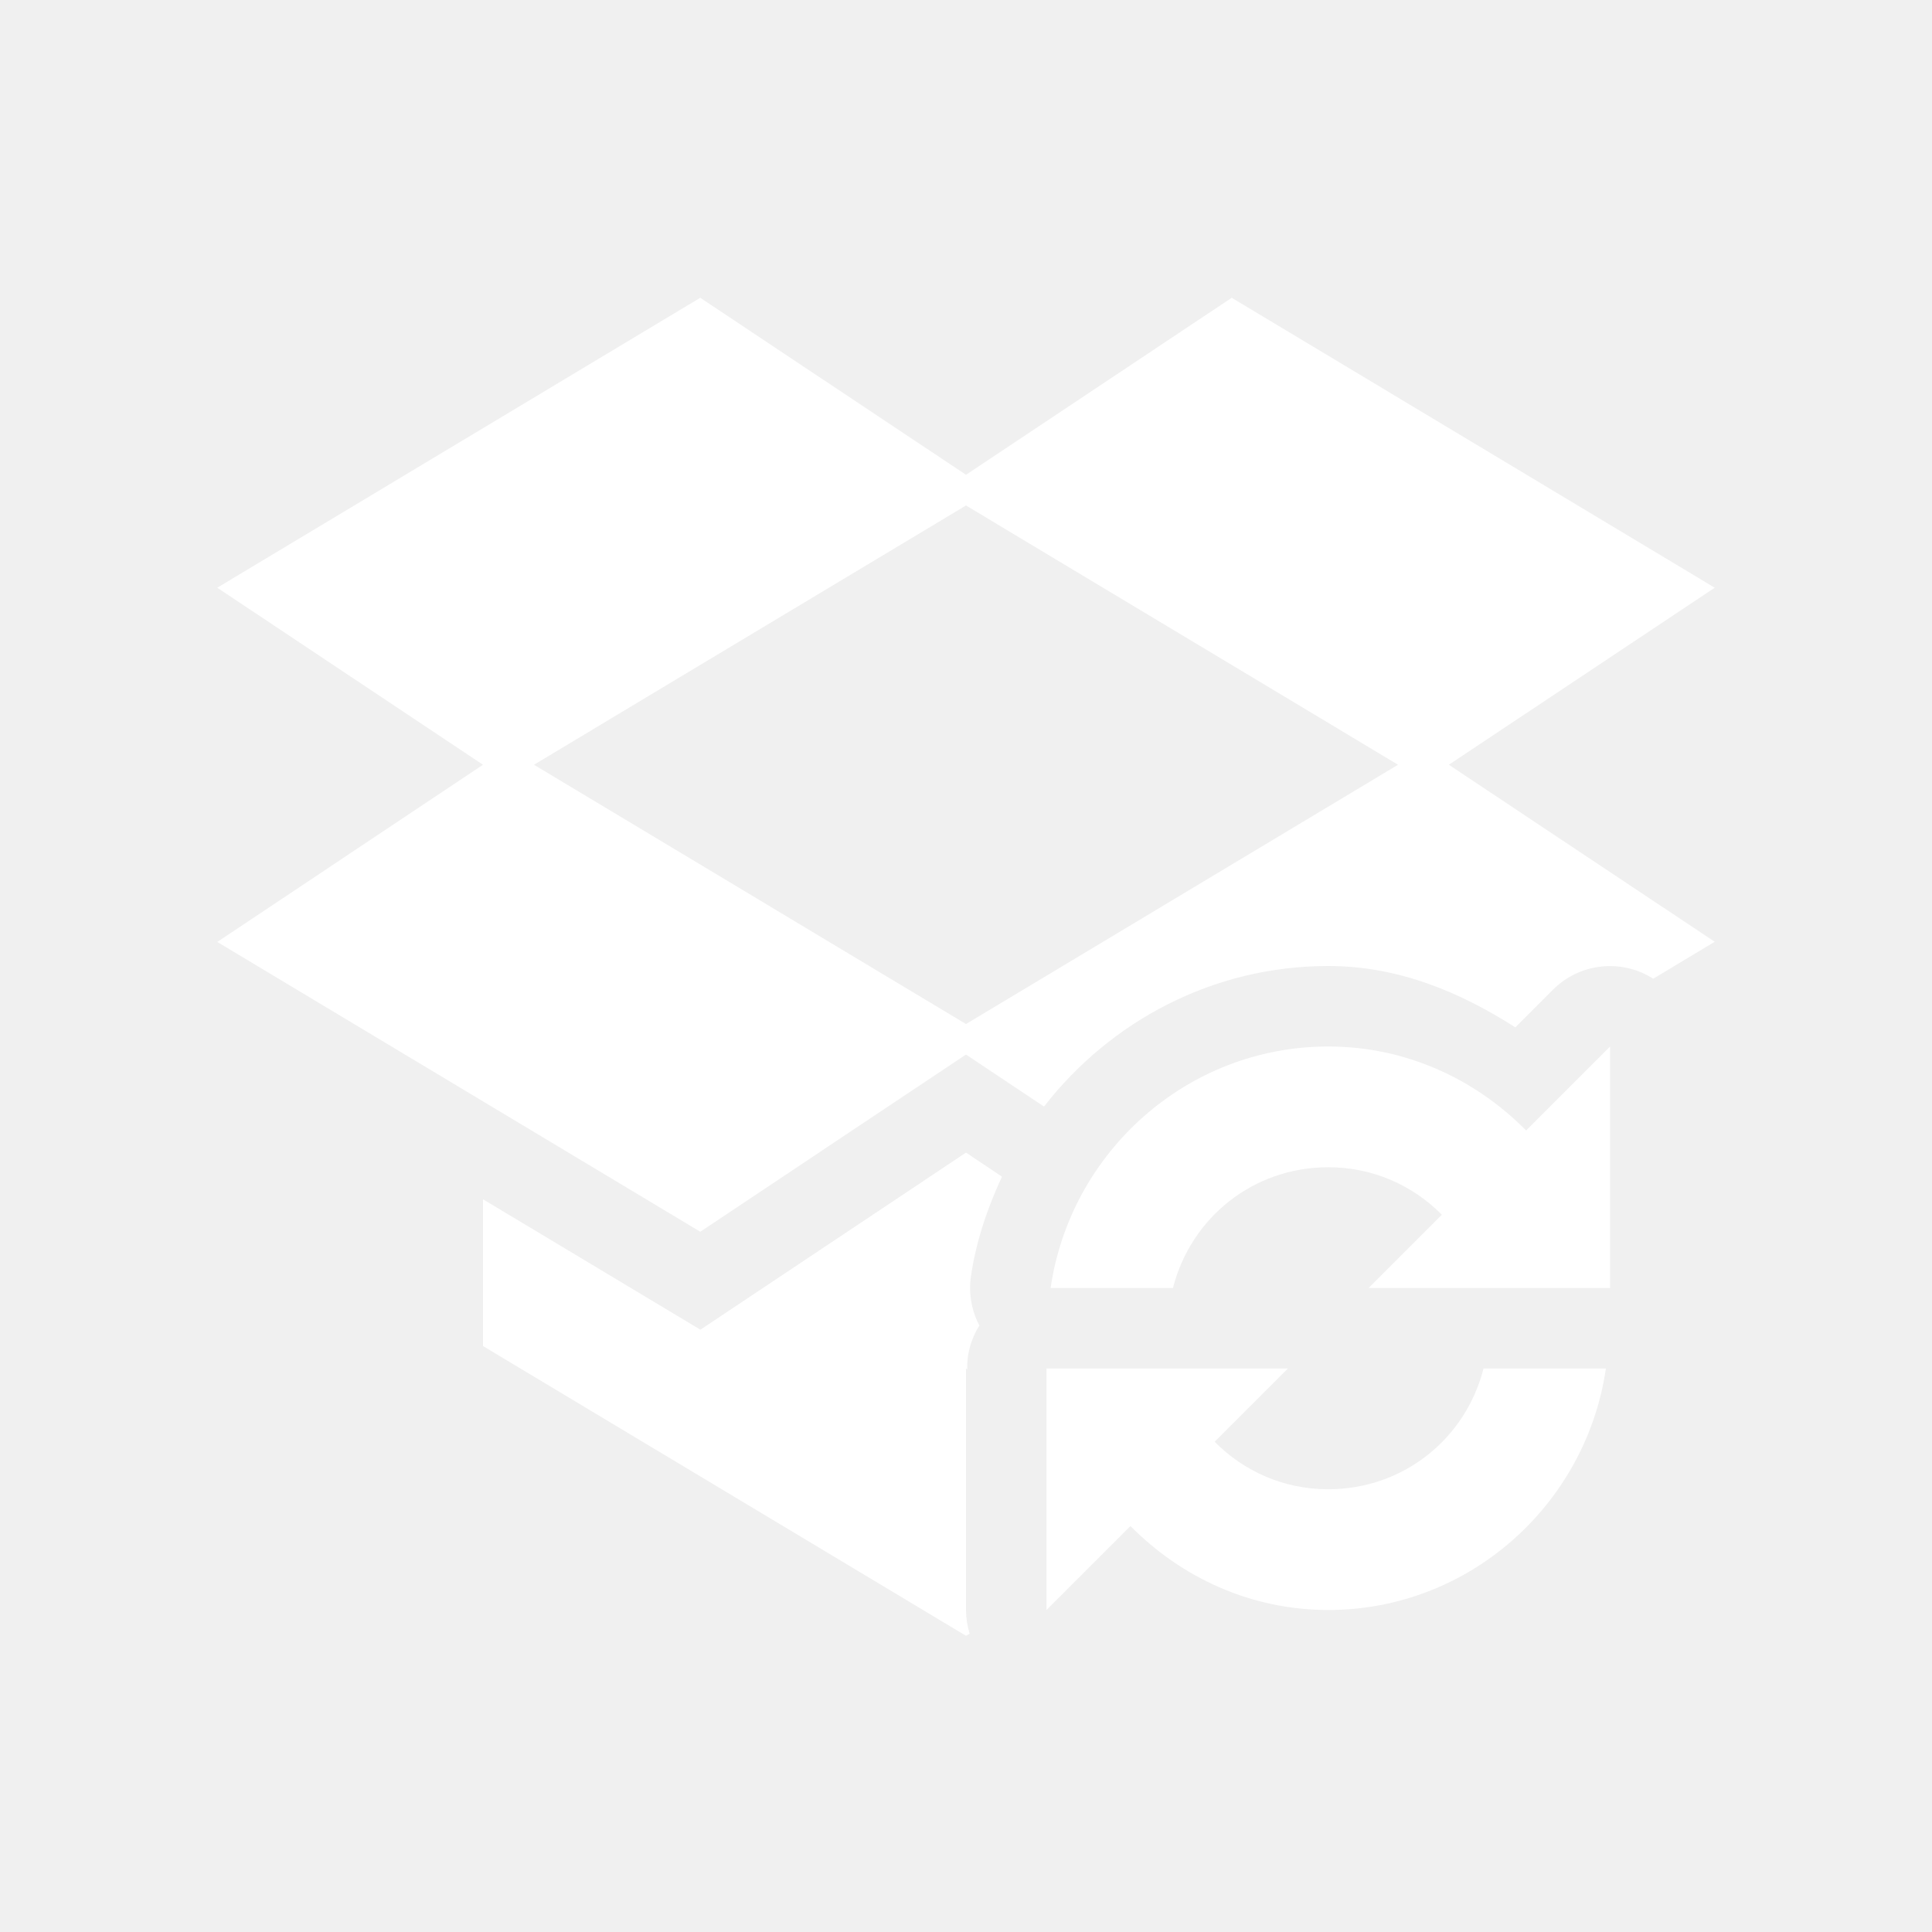
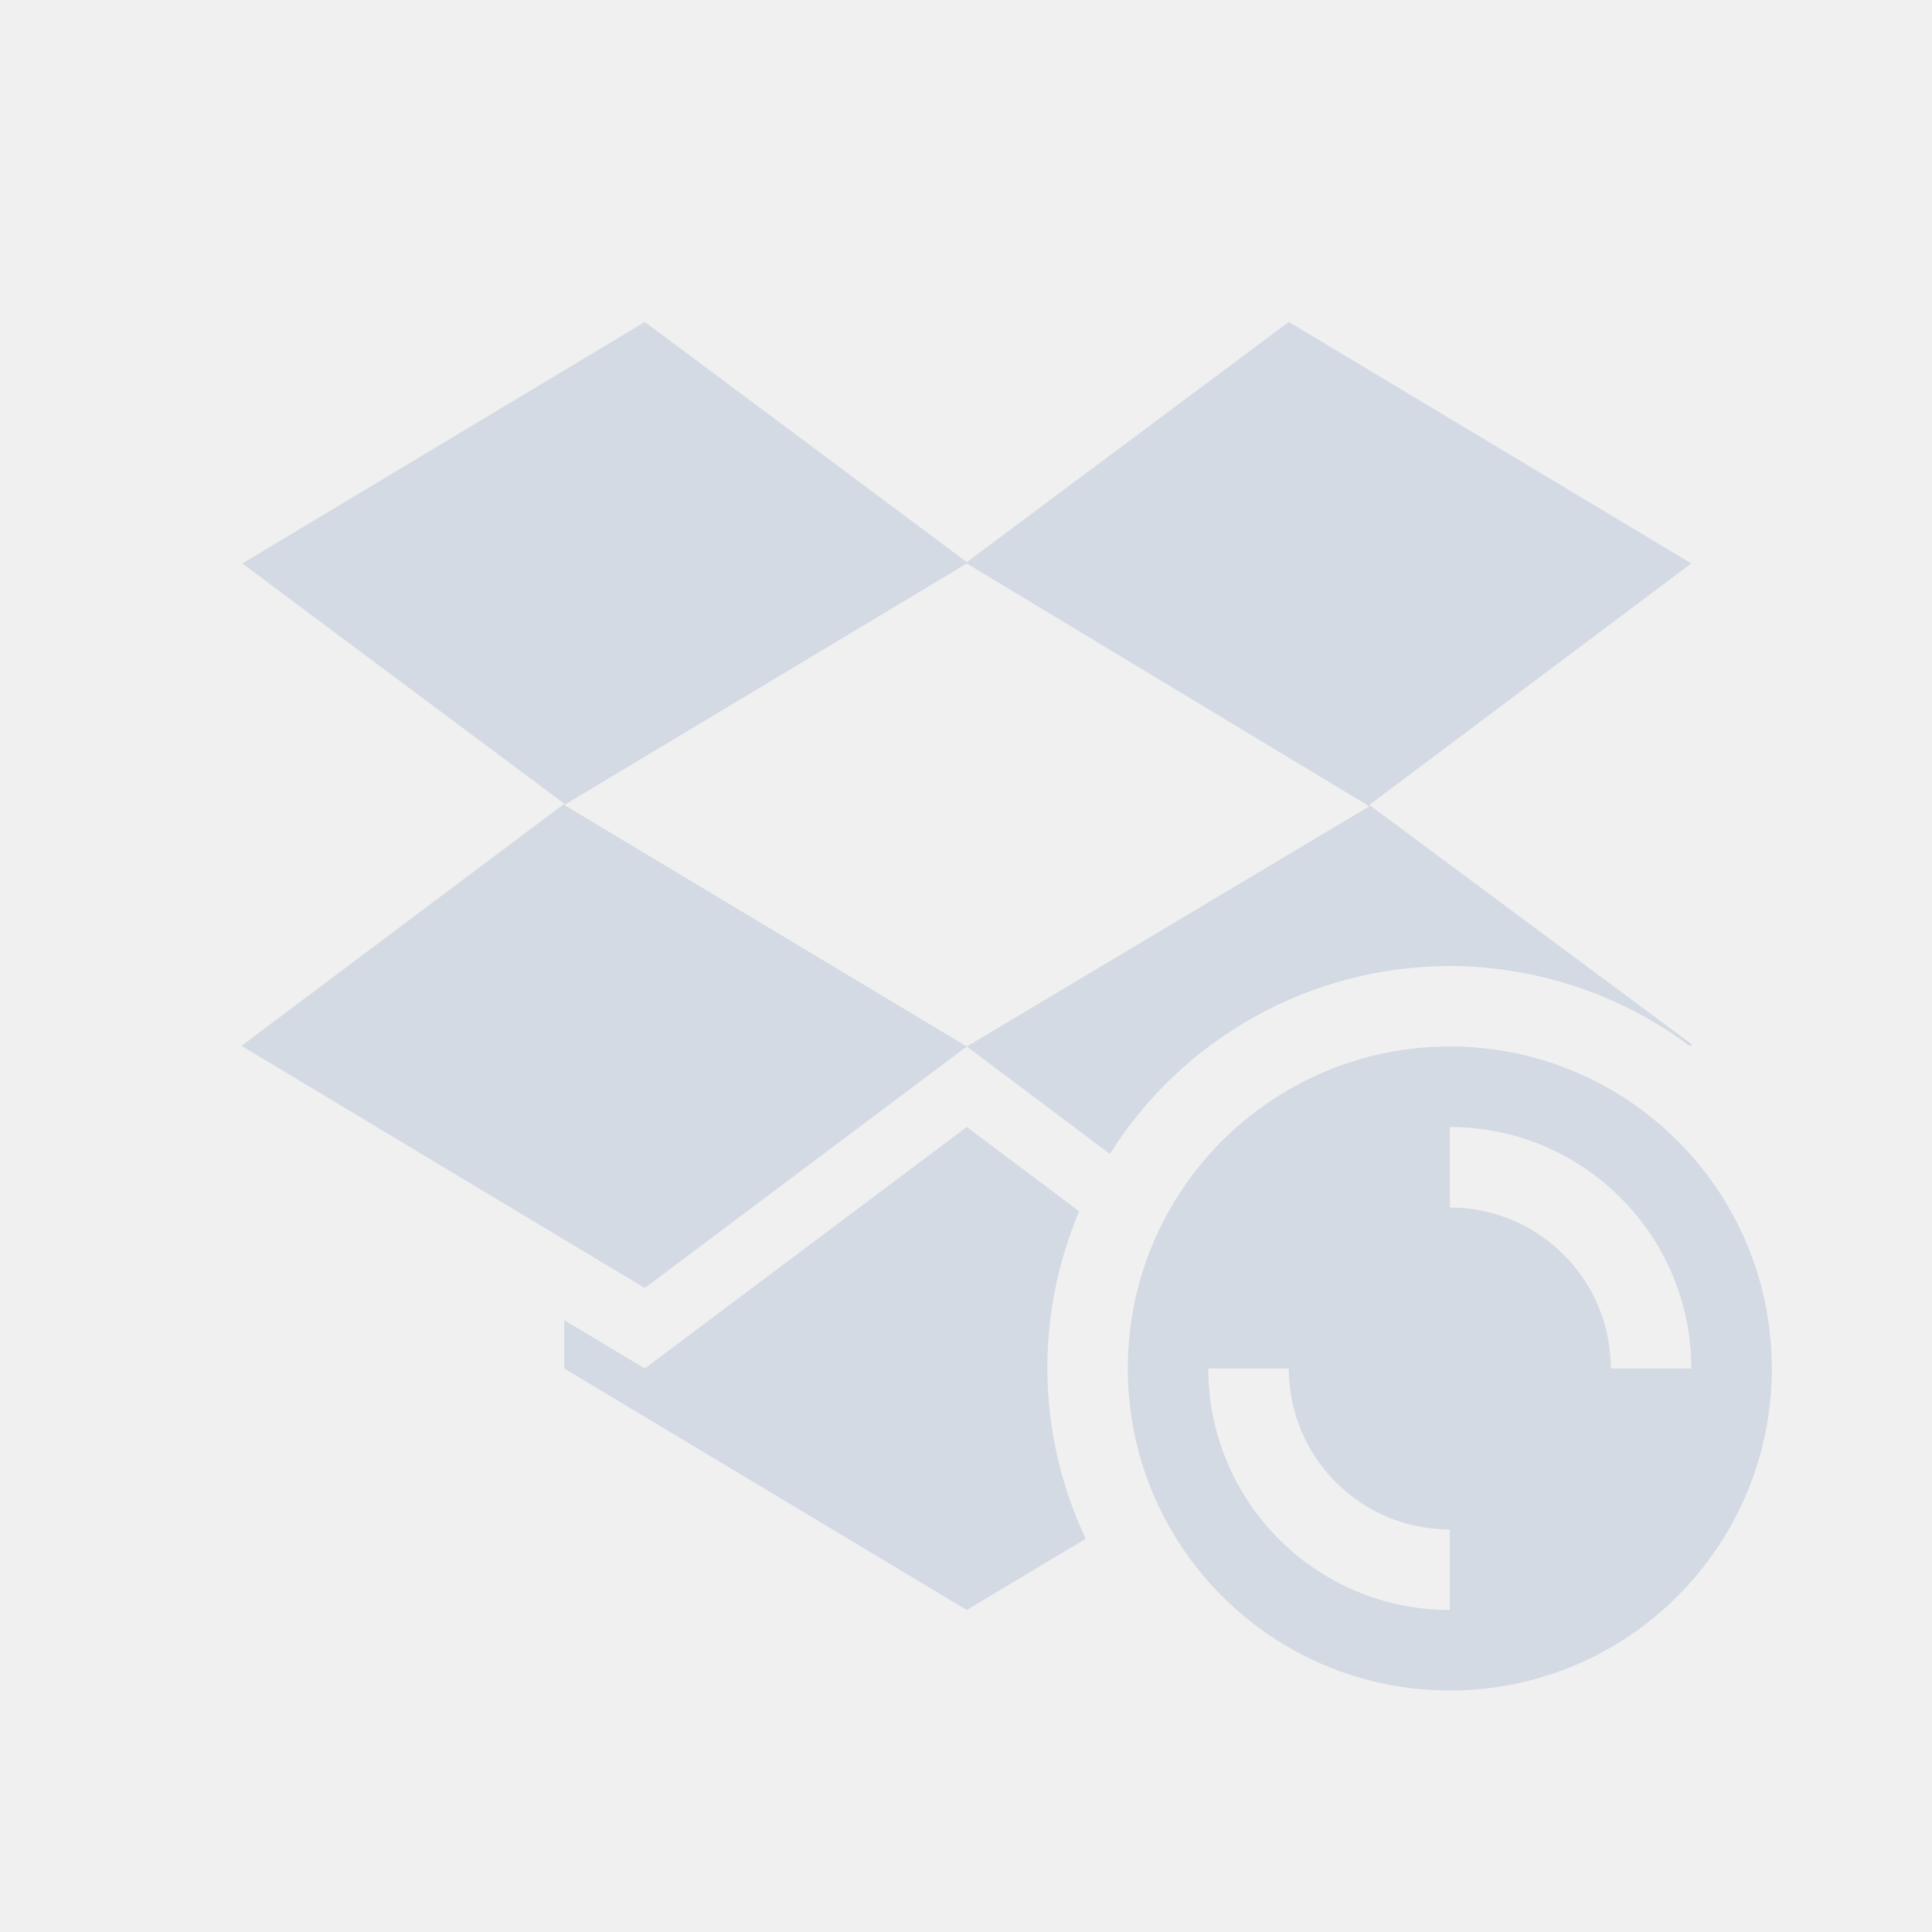
- <svg xmlns="http://www.w3.org/2000/svg" height="24" width="24" version="1.1" viewBox="0 0 24 24">
-   <g fill="#fff" transform="translate(0 -1028.4)">
-     <path d="m8.699 3.699l-6 3.602 3.301 2.199-3.301 2.201 6 3.6 3.301-2.201 0.969 0.646c0.822-1.058 2.097-1.746 3.531-1.746 0.874 0 1.639 0.325 2.324 0.762l0.469-0.469a1 1 0 0 1 1.244 -0.135l0.764-0.459-3.303-2.199 3.303-2.199-6-3.602-3.301 2.199-3.301-2.199zm3.301 2.58l5.367 3.221-5.367 3.221-5.367-3.221 5.367-3.221z" fill-rule="evenodd" transform="translate(0 1028.4)" />
-     <path d="m12 14.318l-3.299 2.2-2.701-1.62v0.155 1.513 0.155l6 3.599 0.045-0.025a1 1 0 0 1 0 -0.002 1 1 0 0 1 -0.045 -0.293v-3l0.016 0.012a1 1 0 0 1 0 -0.073 1 1 0 0 1 0.009 -0.097 1 1 0 0 1 0.139 -0.373 1 1 0 0 1 0.004 0 1 1 0 0 1 -0.107 -0.612c0.064-0.438 0.205-0.851 0.386-1.24l-0.447-0.299z" transform="translate(0 1028.4)" />
-     <path style="color-rendering:auto;text-decoration-color:#000000;color:#000000;isolation:auto;mix-blend-mode:normal;shape-rendering:auto;solid-color:#000000;block-progression:tb;text-decoration-line:none;image-rendering:auto;white-space:normal;text-indent:0;text-transform:none;text-decoration-style:solid" d="m16.5 1041.4c-1.753 0-3.203 1.312-3.449 3h1.52c0.22-0.866 0.99-1.5 1.93-1.5 0.557 0 1.052 0.227 1.41 0.59l-0.91 0.91h3v-3l-1.043 1.043c-0.631-0.638-1.493-1.043-2.457-1.043zm-3.5 4v3l1.043-1.043c0.631 0.638 1.493 1.043 2.457 1.043 1.753 0 3.203-1.312 3.449-3h-1.52c-0.22 0.866-0.99 1.5-1.93 1.5-0.557 0-1.052-0.227-1.41-0.59l0.91-0.91h-1.43-1.52-0.051z" />
-   </g>
+ <svg xmlns="http://www.w3.org/2000/svg" width="24" height="24" version="1.1">
+   <defs>
+     <style id="current-color-scheme" type="text/css">
+    .ColorScheme-Text { color:#d3dae3; } .ColorScheme-Highlight { color:#5294e2; }
+   </style>
+   </defs>
+   <path style="fill:currentColor" class="ColorScheme-Text" d="m8.01 4-5 3 4 2.984l-4.01 3.008 5.01 3.008 4-3-5-3 5-3 5 3.016-5 2.984 1.777 1.334c0.914-1.451 2.508-2.332 4.223-2.334 1.075 0.003 2.12 0.351 2.981 0.994l0.029-0.018-4.01-2.977 4-3-5-3-4 2.984-4-2.984zm10 9c-2.209 0-4 1.791-4 4s1.791 4 4 4 4-1.791 4-4-1.791-4-4-4zm-6 1-4 3-1-0.6v0.6l5 3 1.477-0.885c-0.312-0.662-0.474-1.384-0.477-2.115-0-0.671 0.135-1.335 0.396-1.953l-1.4-1.05zm6 0a3 3 0 0 1 3 3h-1a2 2 0 0 0 -2 -2v-1zm-3 3h1a2 2 0 0 0 2 2v1a3 3 0 0 1 -3 -3z" />
</svg>
